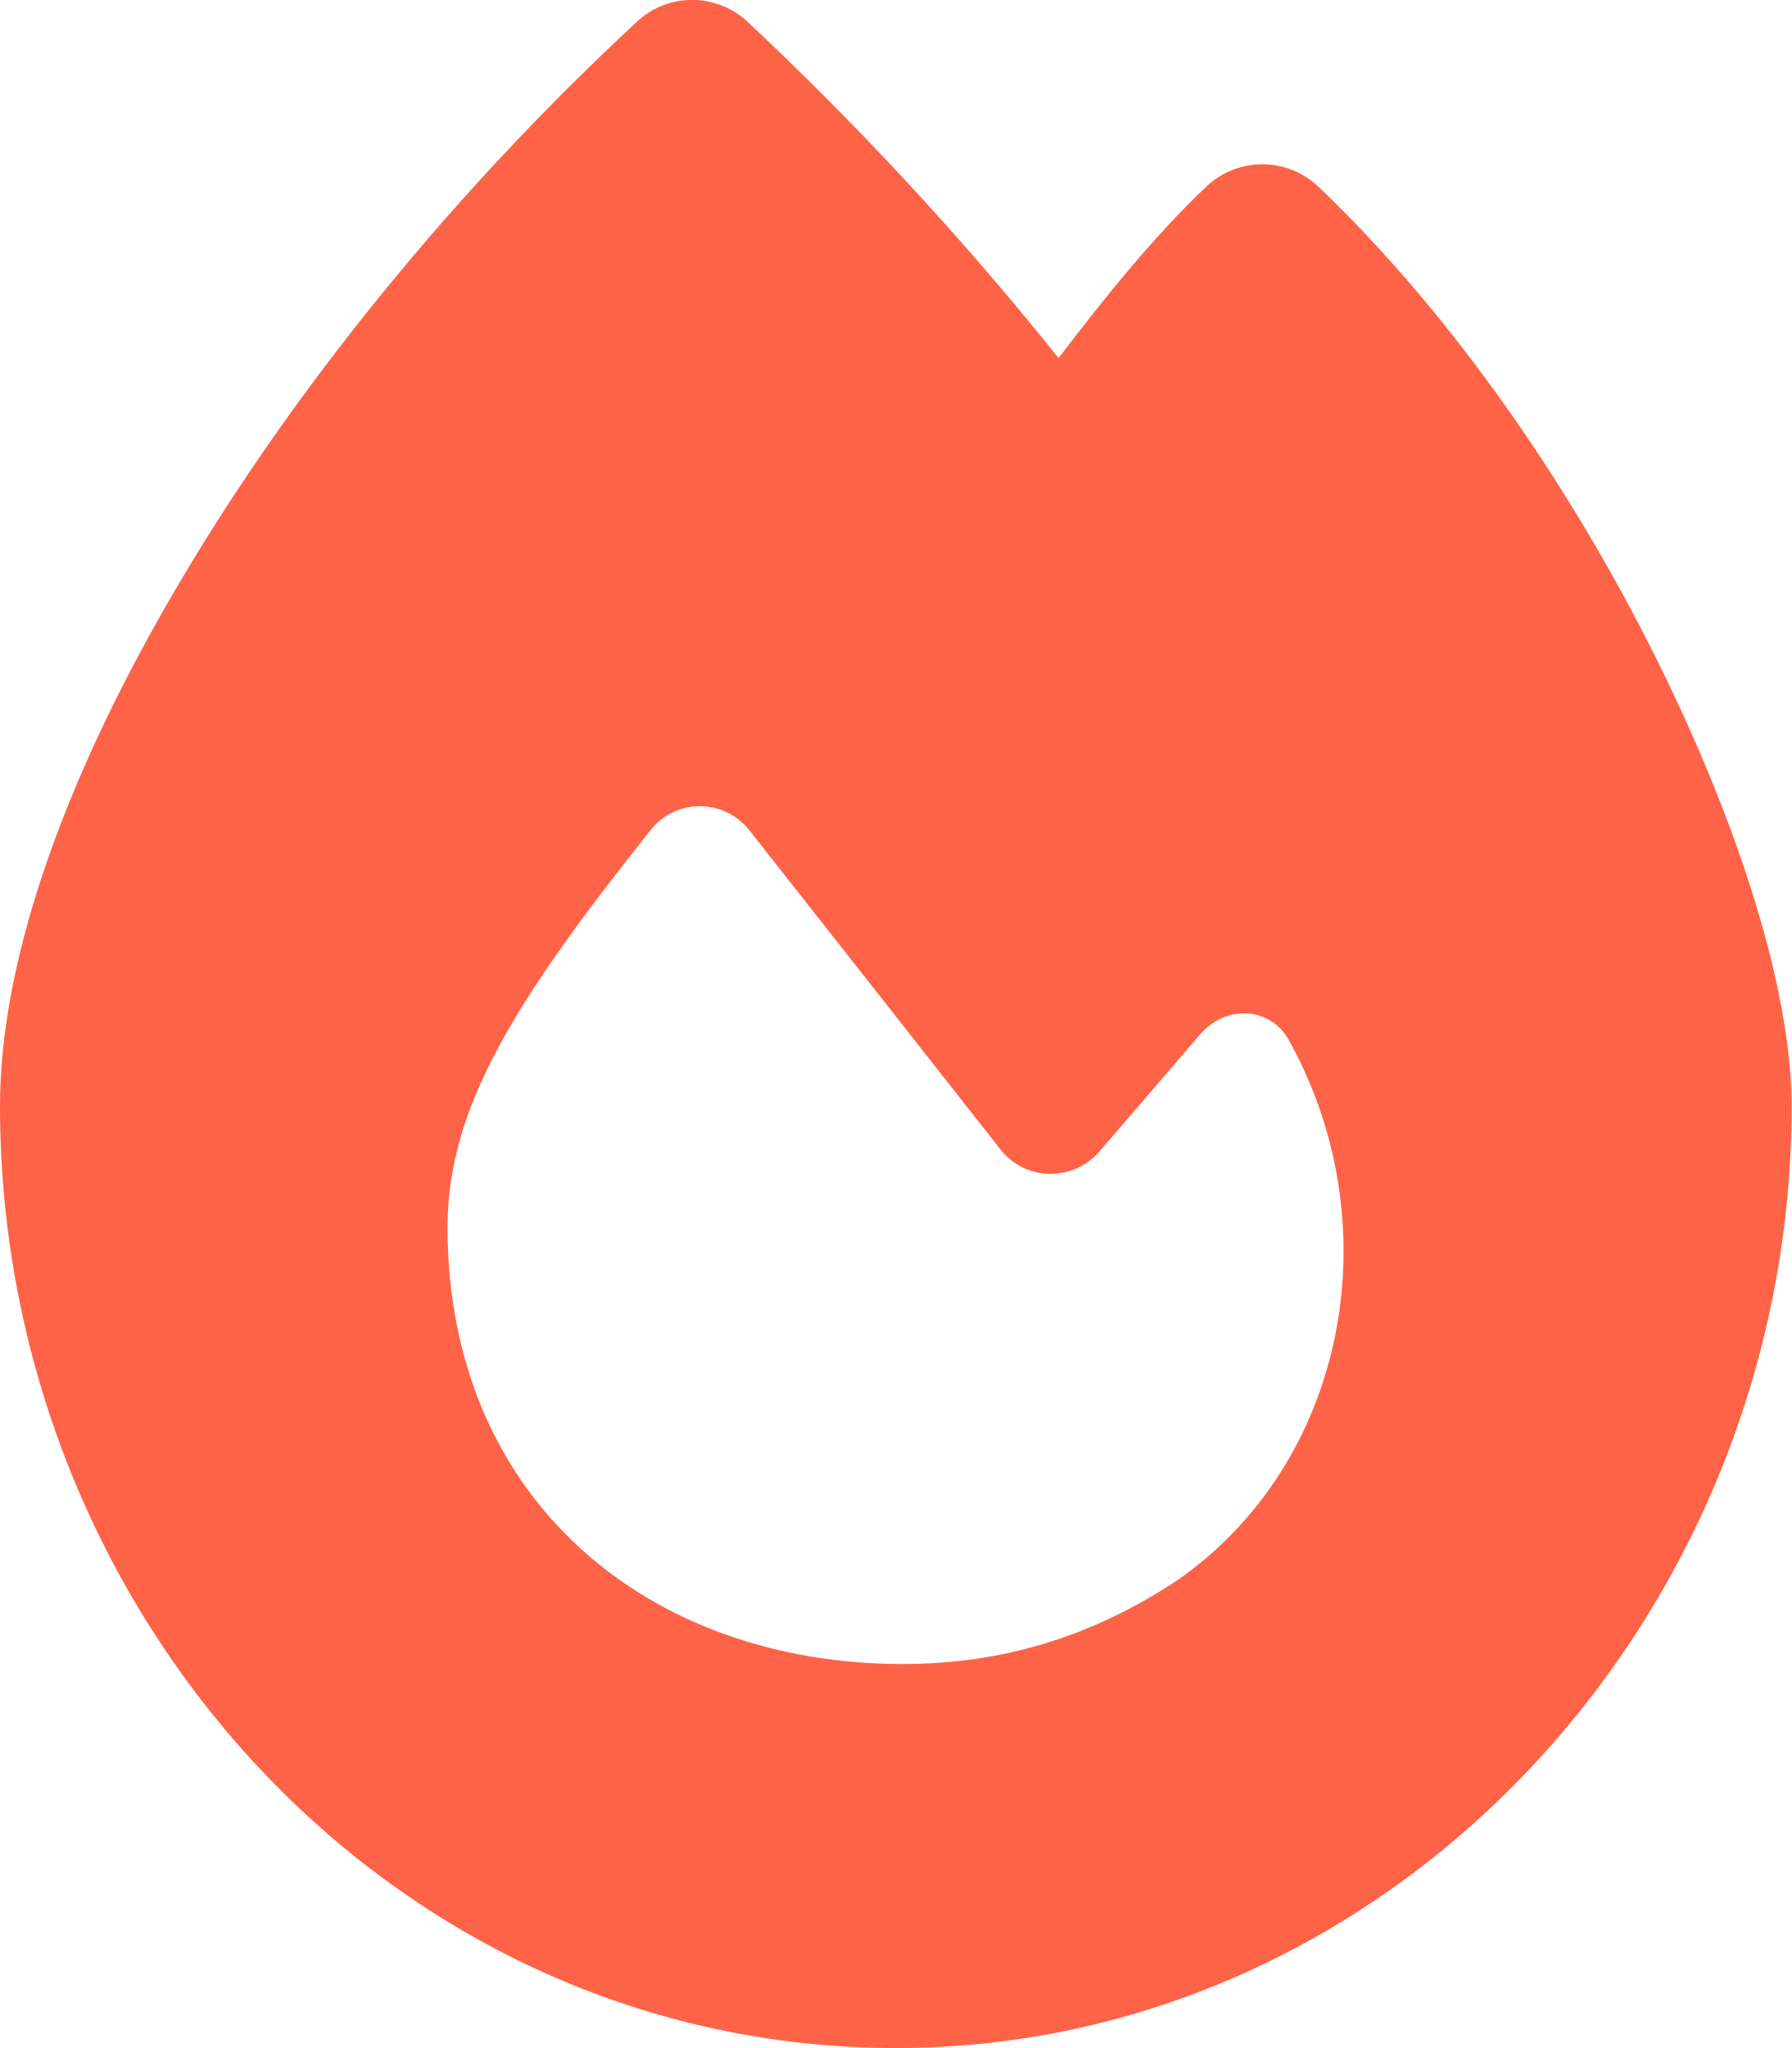
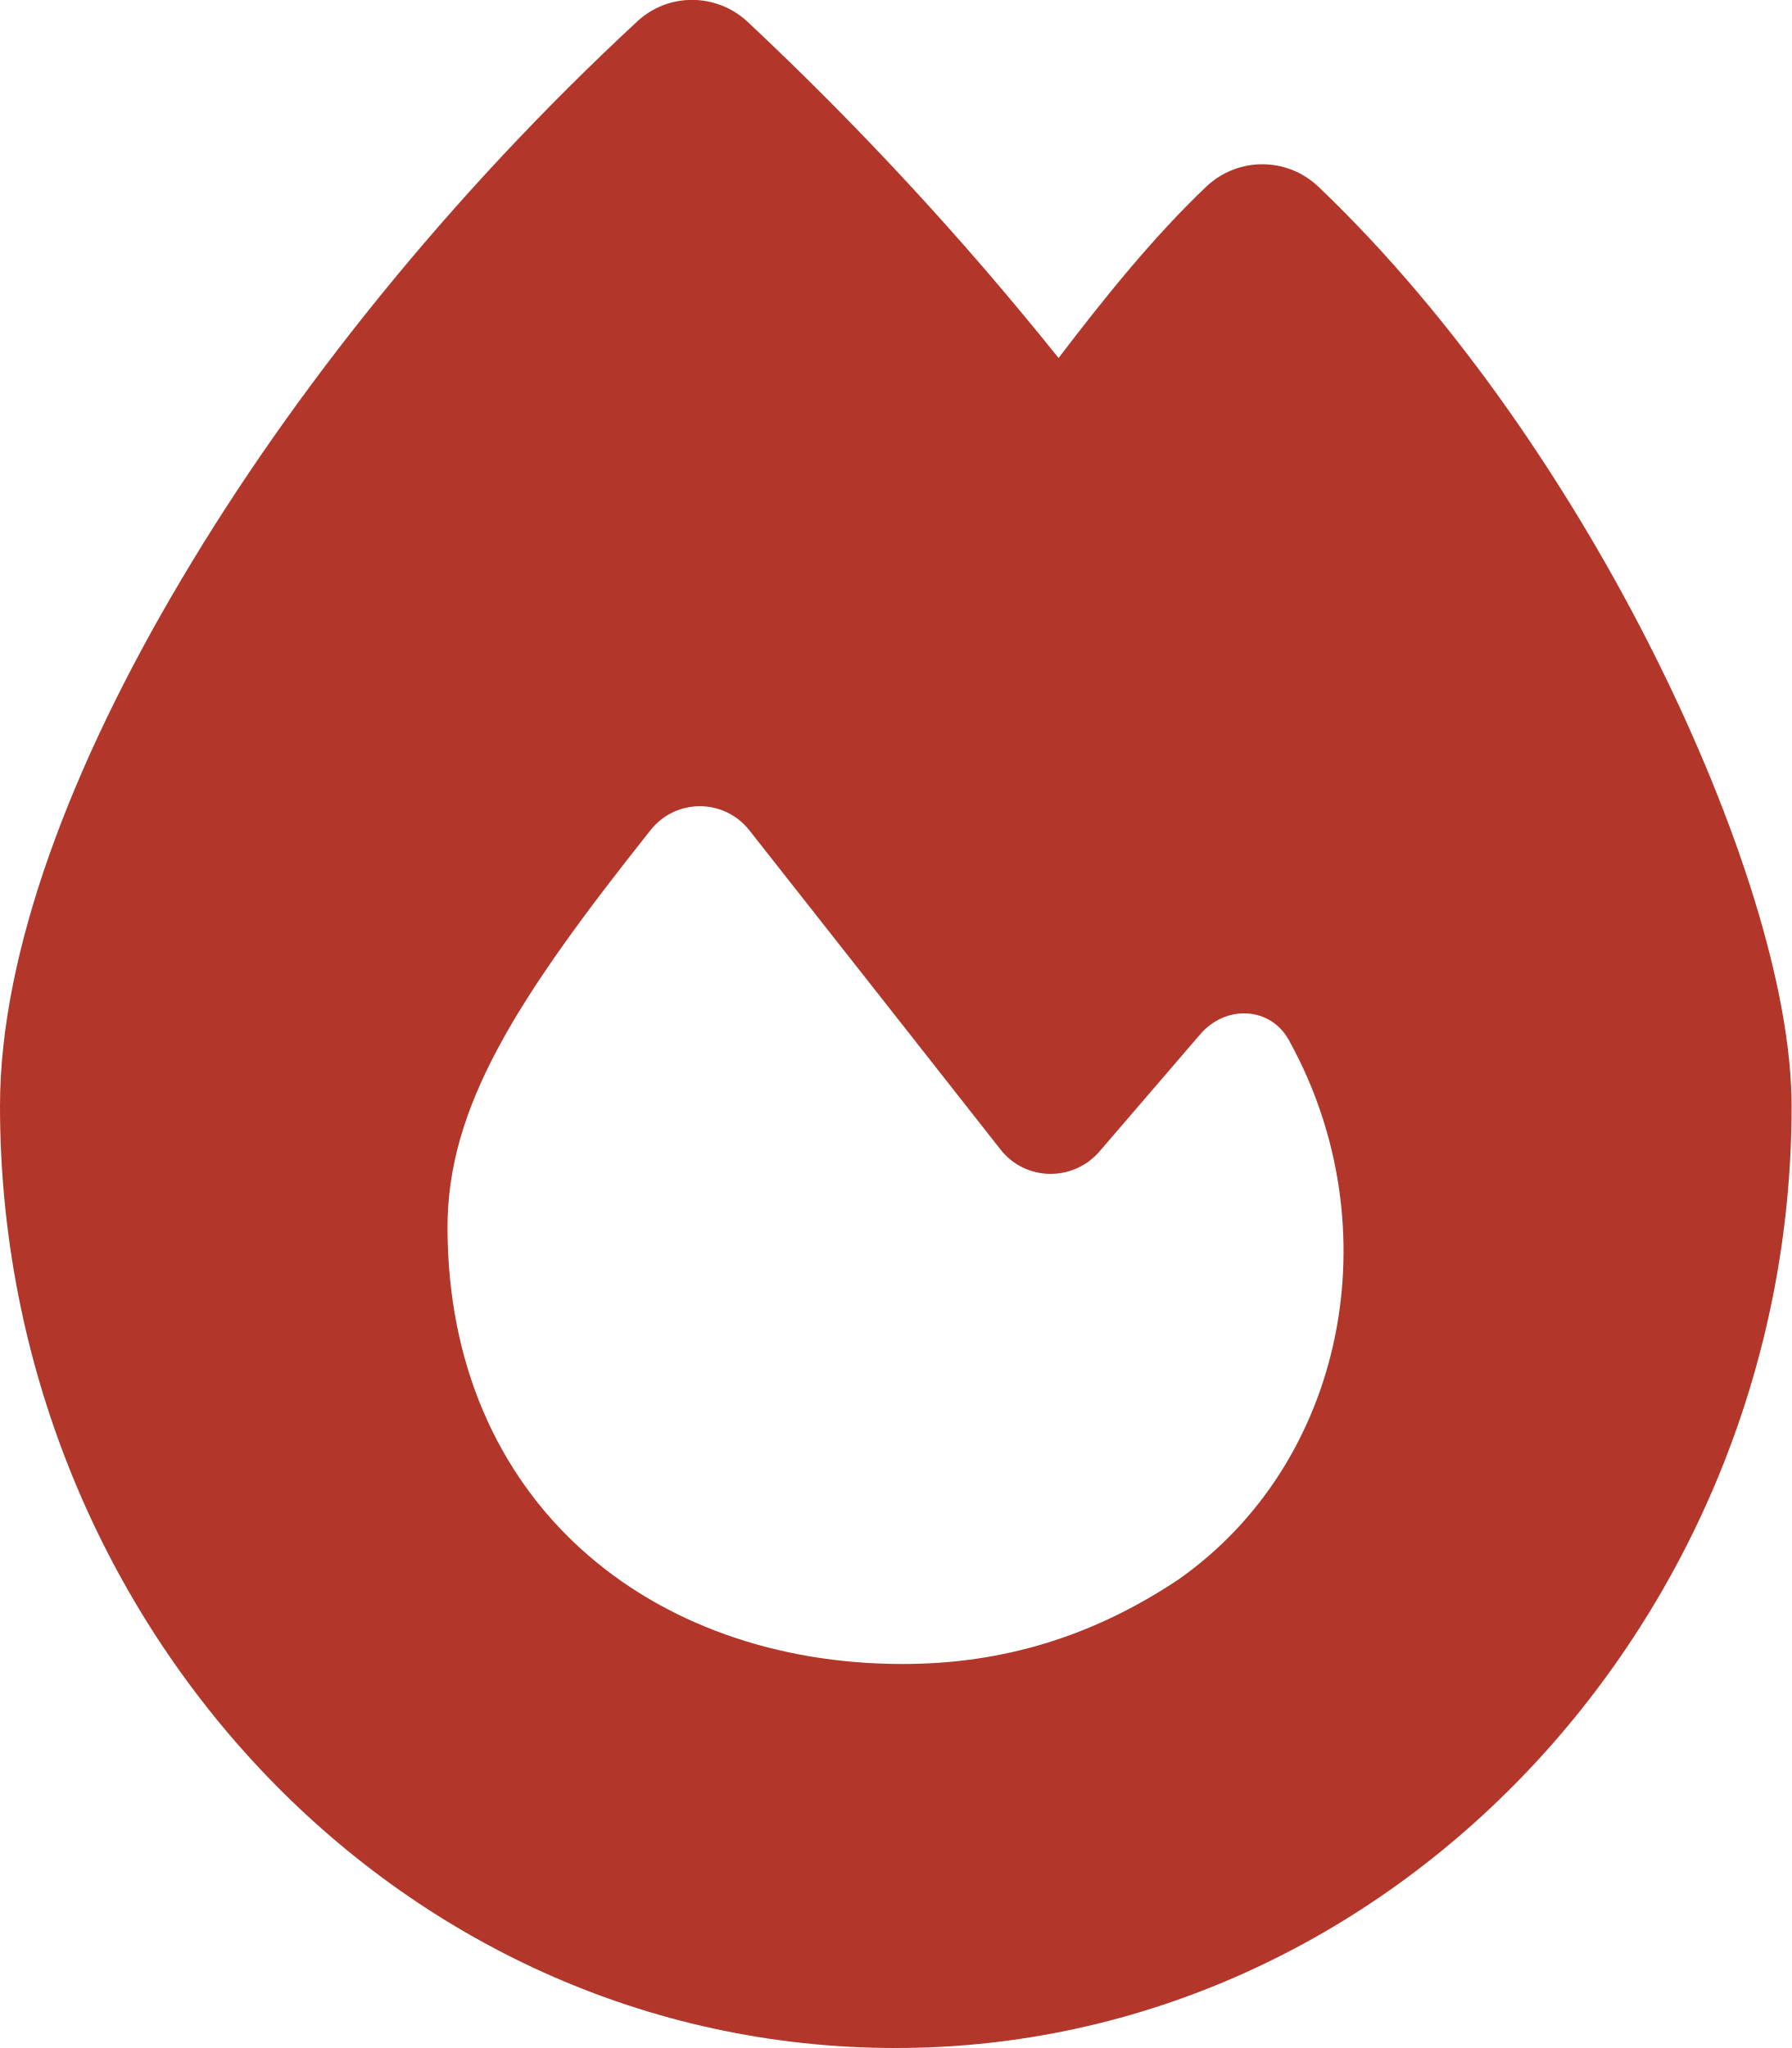
- <svg xmlns="http://www.w3.org/2000/svg" fill="#FF6347" viewBox="0 0 448 512">
+ <svg xmlns="http://www.w3.org/2000/svg" fill="#B2372A" viewBox="0 0 448 512">
  <path d="M159.3 5.4c7.8-7.3 19.9-7.2 27.7 .1c27.6 25.9 53.5 53.8 77.7 84c11-14.4 23.5-30.1 37-42.9c7.9-7.4 20.1-7.4 28 .1c34.6 33 63.9 76.6 84.5 118c20.3 40.8 33.8 82.5 33.8 111.9C448 404.2 348.2 512 224 512C98.4 512 0 404.1 0 276.5c0-38.4 17.8-85.3 45.4-131.7C73.3 97.7 112.7 48.6 159.3 5.4zM225.7 416c25.3 0 47.7-7 68.8-21c42.1-29.4 53.4-88.2 28.1-134.4c-4.5-9-16-9.6-22.5-2l-25.2 29.3c-6.6 7.6-18.5 7.4-24.7-.5c-16.5-21-46-58.5-62.8-79.8c-6.3-8-18.3-8.1-24.7-.1c-33.8 42.5-50.8 69.3-50.8 99.4C112 375.4 162.6 416 225.7 416z" />
</svg>
